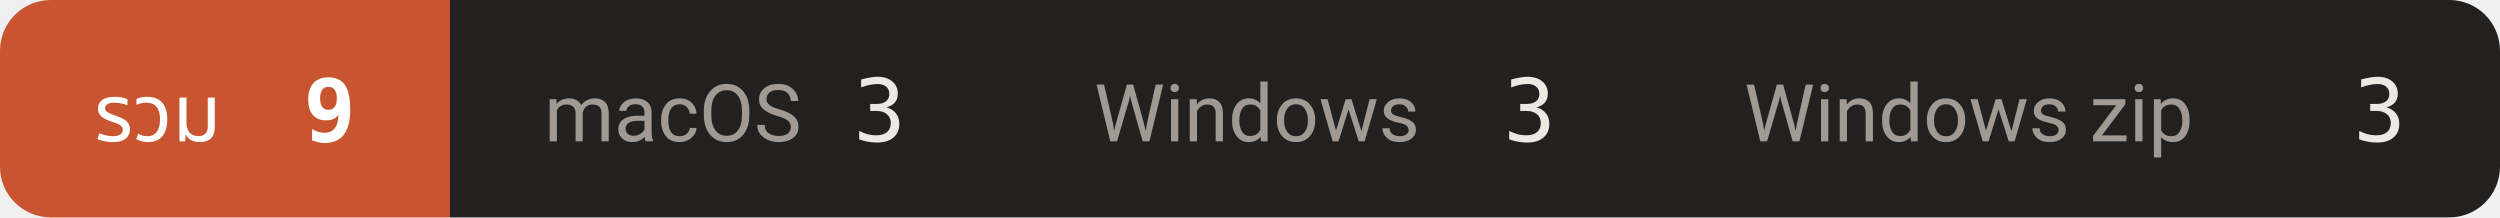
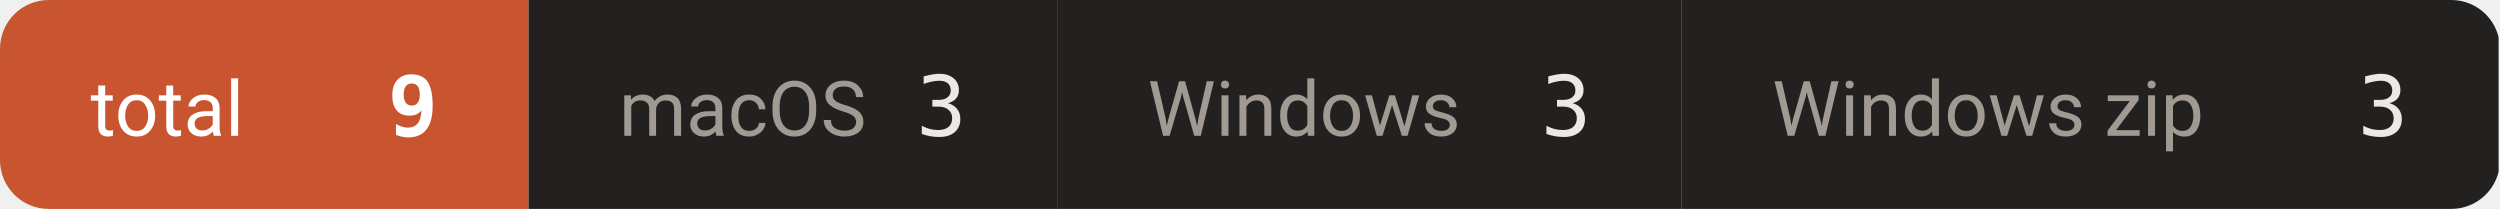
- <svg xmlns="http://www.w3.org/2000/svg" width="345" height="30" viewBox="0 0 345 30" role="img" aria-label="ยอดดาวน์โหลด 9">
+ <svg xmlns="http://www.w3.org/2000/svg" width="359" height="30" viewBox="0 0 359 30" role="img" aria-label="downloads 9">
  <defs>
    <clipPath id="c">
-       <rect width="345" height="30" rx="7" />
+       <rect width="359" height="30" rx="7" />
    </clipPath>
  </defs>
  <g clip-path="url(#c)">
-     <rect x="0.0" y="0" width="62.1" height="30" fill="#c8552f" />
-     <text x="13.0" y="19.5" font-size="11" fill="#ffffff" font-family="-apple-system,BlinkMacSystemFont,'Segoe UI',Roboto,'Helvetica Neue',Arial,'Noto Sans Thai',sans-serif">รวม</text>
-     <text x="49.1" y="19.5" font-size="12" font-weight="600" fill="#ffffff" text-anchor="end" font-family="ui-monospace,SFMono-Regular,'SF Mono',Menlo,Consolas,monospace">9</text>
-     <rect x="62.1" y="0" width="75.9" height="30" fill="#232120" />
-     <text x="75.1" y="19.5" font-size="11" fill="#a09a93" font-family="-apple-system,BlinkMacSystemFont,'Segoe UI',Roboto,'Helvetica Neue',Arial,'Noto Sans Thai',sans-serif">macOS</text>
-     <text x="125.0" y="19.5" font-size="12" font-weight="500" fill="#ece9e5" text-anchor="end" font-family="ui-monospace,SFMono-Regular,'SF Mono',Menlo,Consolas,monospace">3</text>
-     <rect x="138.0" y="0" width="89.7" height="30" fill="#232120" />
-     <text x="151.0" y="19.5" font-size="11" fill="#a09a93" font-family="-apple-system,BlinkMacSystemFont,'Segoe UI',Roboto,'Helvetica Neue',Arial,'Noto Sans Thai',sans-serif">Windows</text>
-     <text x="214.7" y="19.5" font-size="12" font-weight="500" fill="#ece9e5" text-anchor="end" font-family="ui-monospace,SFMono-Regular,'SF Mono',Menlo,Consolas,monospace">3</text>
-     <rect x="227.7" y="0" width="117.3" height="30" fill="#232120" />
-     <text x="240.7" y="19.5" font-size="11" fill="#a09a93" font-family="-apple-system,BlinkMacSystemFont,'Segoe UI',Roboto,'Helvetica Neue',Arial,'Noto Sans Thai',sans-serif">Windows zip</text>
-     <text x="332.0" y="19.5" font-size="12" font-weight="500" fill="#ece9e5" text-anchor="end" font-family="ui-monospace,SFMono-Regular,'SF Mono',Menlo,Consolas,monospace">3</text>
+     <rect x="0.0" y="0" width="75.9" height="30" fill="#c8552f" />
+     <text x="13.0" y="19.5" font-size="11" fill="#ffffff" font-family="-apple-system,BlinkMacSystemFont,'Segoe UI',Roboto,'Helvetica Neue',Arial,'Noto Sans Thai',sans-serif">total</text>
+     <text x="62.9" y="19.5" font-size="12" font-weight="600" fill="#ffffff" text-anchor="end" font-family="ui-monospace,SFMono-Regular,'SF Mono',Menlo,Consolas,monospace">9</text>
+     <rect x="75.9" y="0" width="75.9" height="30" fill="#232120" />
+     <text x="88.9" y="19.5" font-size="11" fill="#a09a93" font-family="-apple-system,BlinkMacSystemFont,'Segoe UI',Roboto,'Helvetica Neue',Arial,'Noto Sans Thai',sans-serif">macOS</text>
+     <text x="138.8" y="19.5" font-size="12" font-weight="500" fill="#ece9e5" text-anchor="end" font-family="ui-monospace,SFMono-Regular,'SF Mono',Menlo,Consolas,monospace">3</text>
+     <rect x="151.8" y="0" width="89.7" height="30" fill="#232120" />
+     <text x="164.8" y="19.5" font-size="11" fill="#a09a93" font-family="-apple-system,BlinkMacSystemFont,'Segoe UI',Roboto,'Helvetica Neue',Arial,'Noto Sans Thai',sans-serif">Windows</text>
+     <text x="228.5" y="19.5" font-size="12" font-weight="500" fill="#ece9e5" text-anchor="end" font-family="ui-monospace,SFMono-Regular,'SF Mono',Menlo,Consolas,monospace">3</text>
+     <rect x="241.5" y="0" width="117.3" height="30" fill="#232120" />
+     <text x="254.5" y="19.5" font-size="11" fill="#a09a93" font-family="-apple-system,BlinkMacSystemFont,'Segoe UI',Roboto,'Helvetica Neue',Arial,'Noto Sans Thai',sans-serif">Windows zip</text>
+     <text x="345.8" y="19.5" font-size="12" font-weight="500" fill="#ece9e5" text-anchor="end" font-family="ui-monospace,SFMono-Regular,'SF Mono',Menlo,Consolas,monospace">3</text>
  </g>
</svg>
